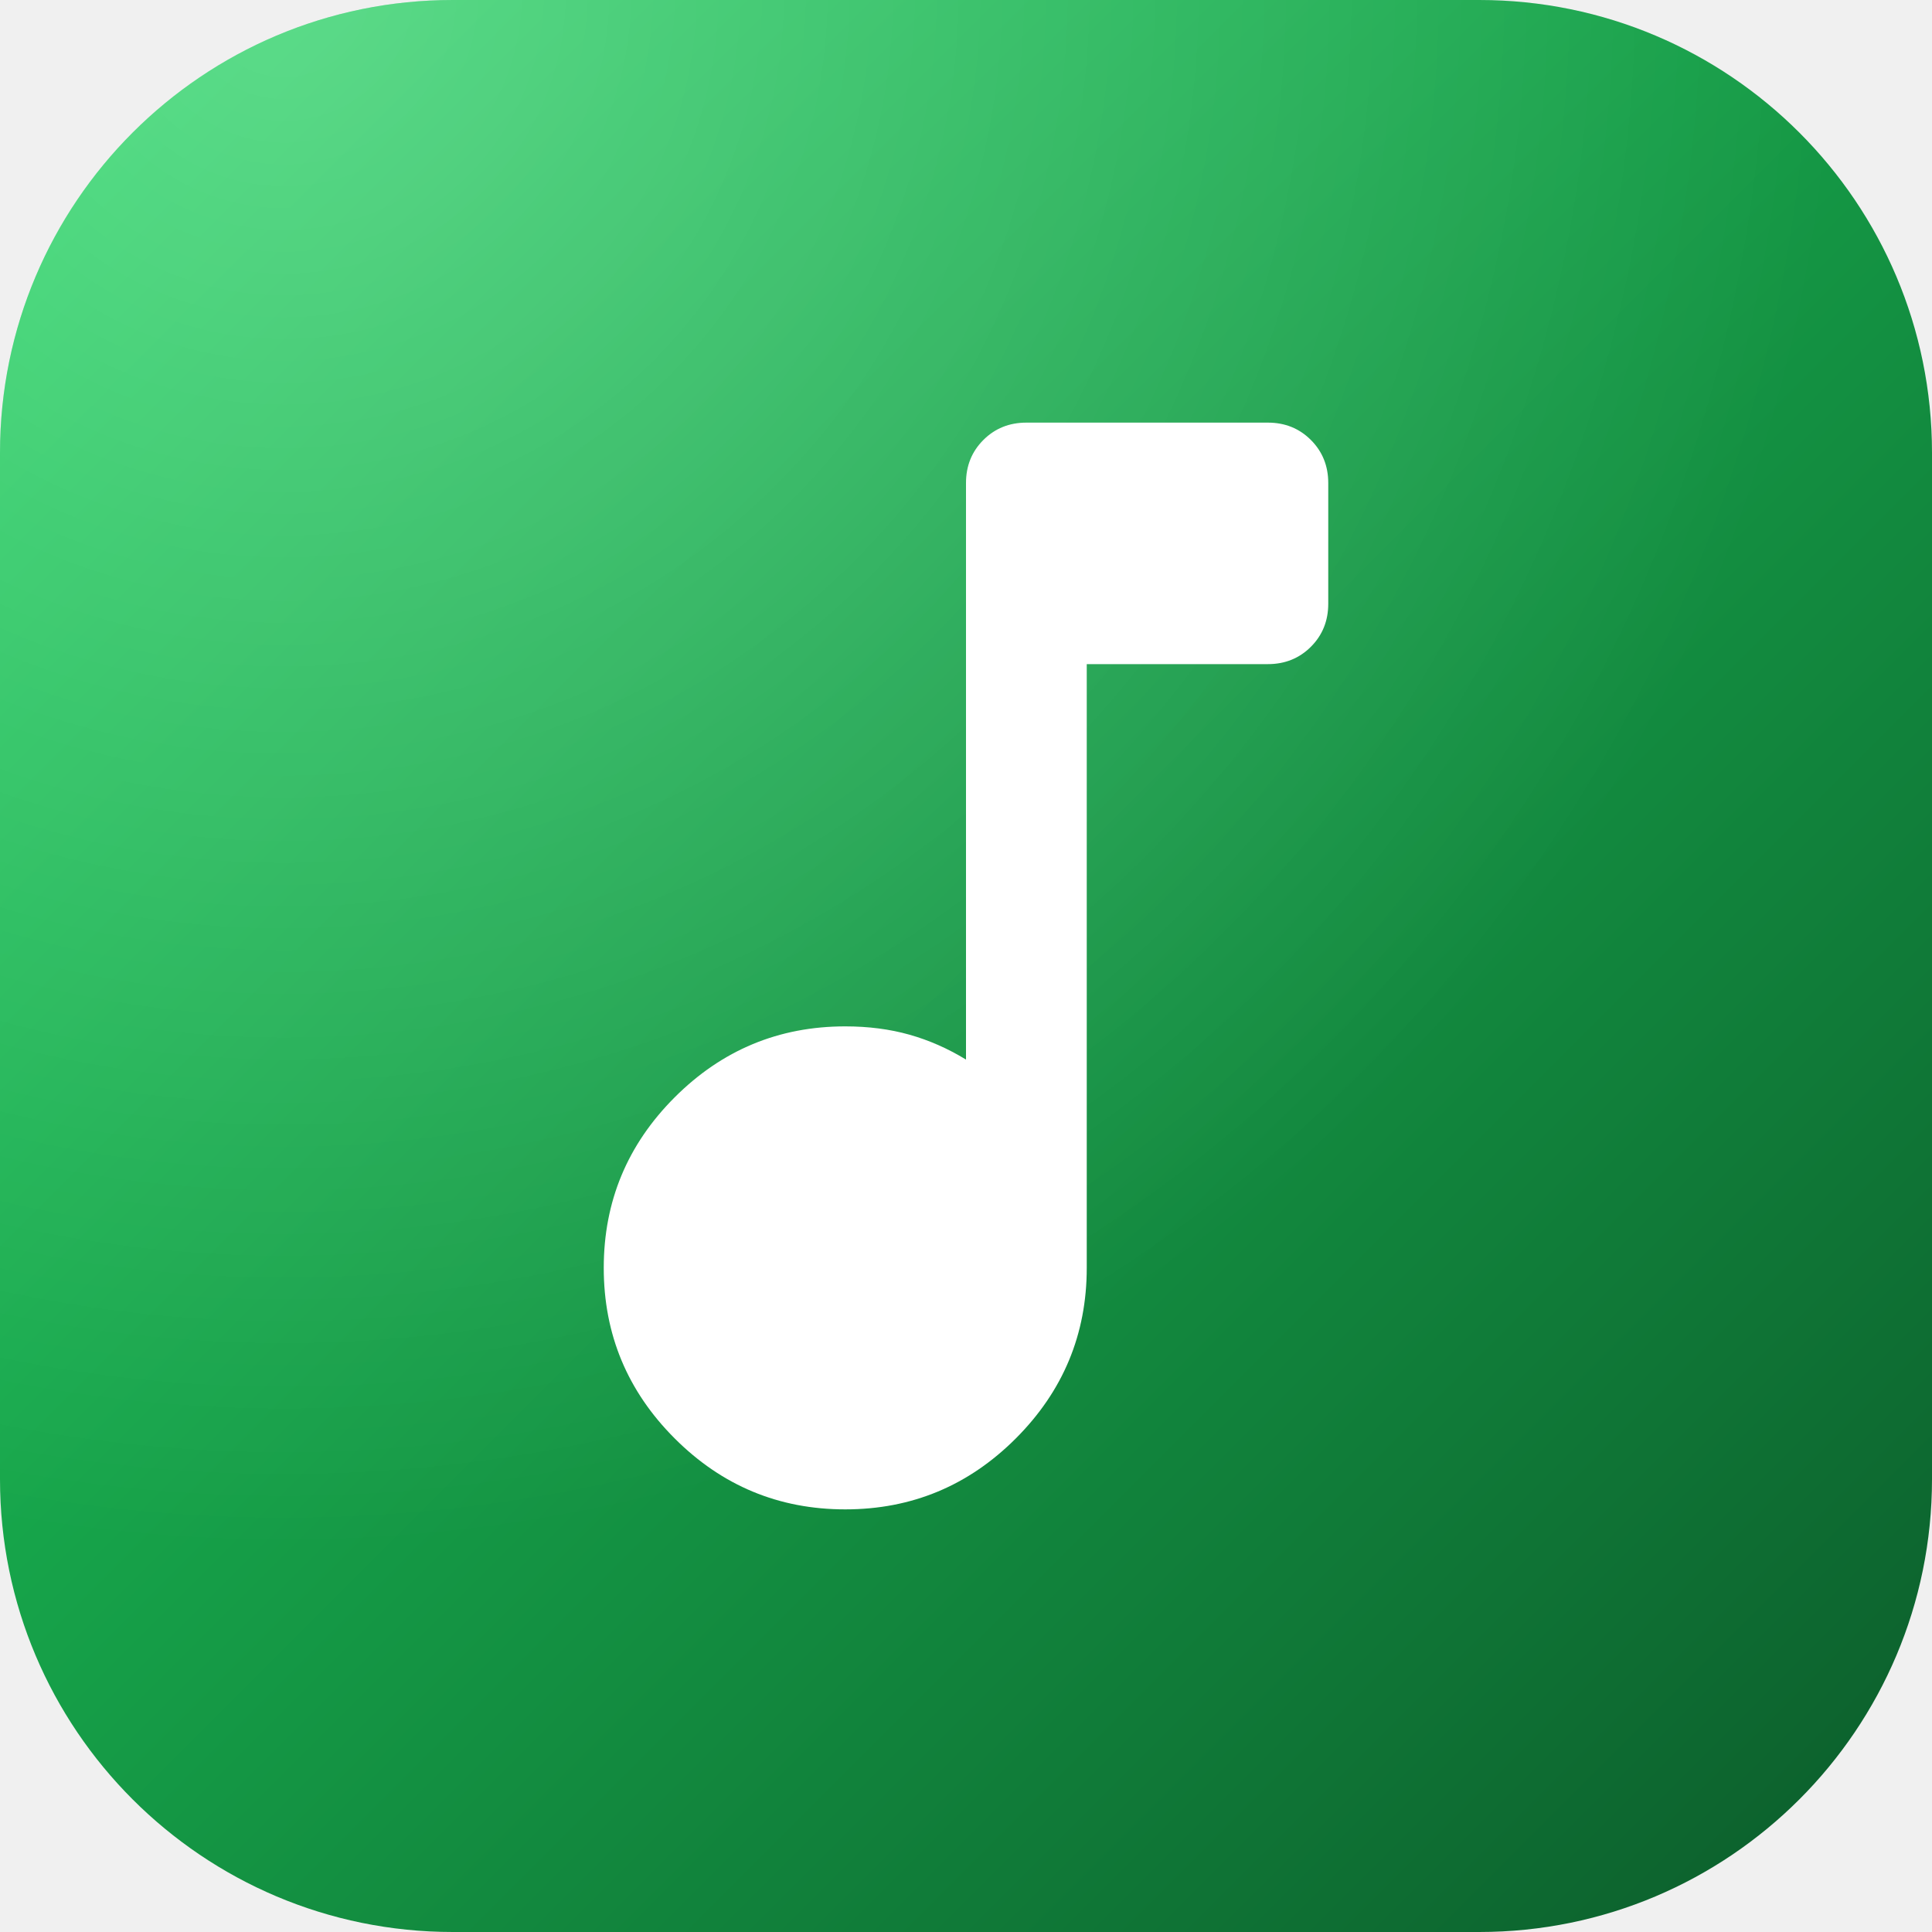
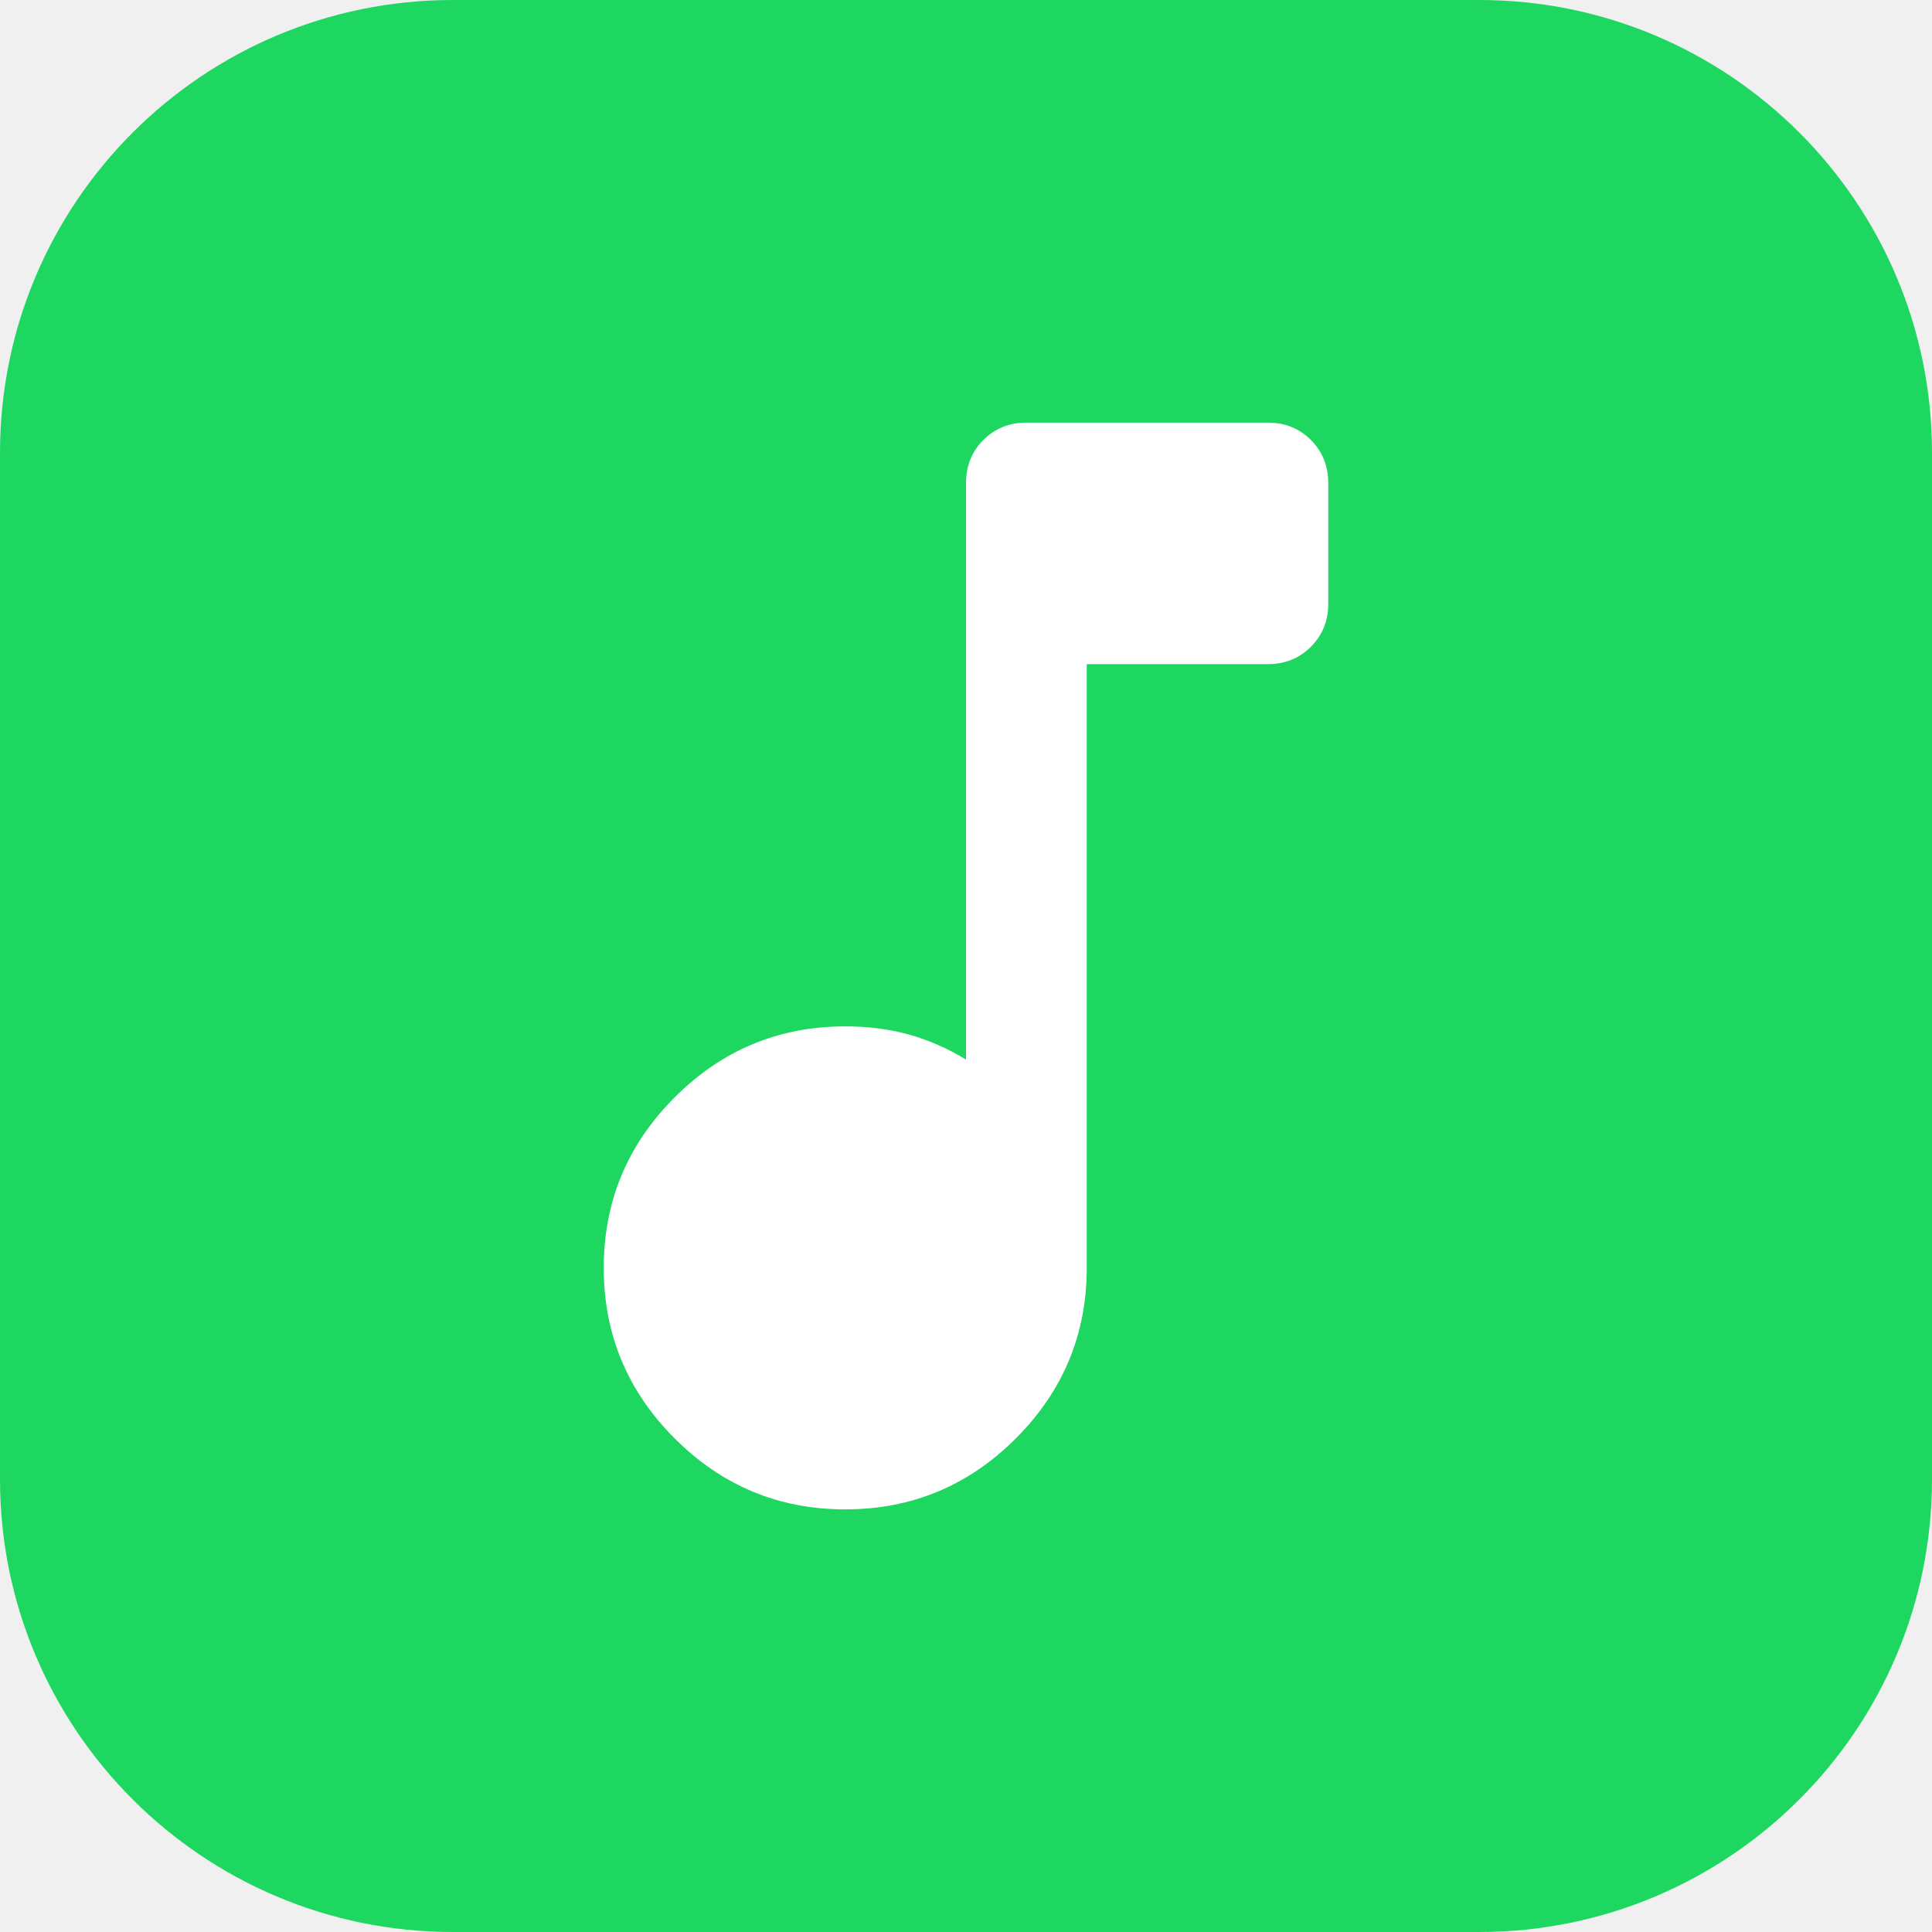
<svg xmlns="http://www.w3.org/2000/svg" viewBox="0 0 32 32">
-   <defs>
-     <linearGradient id="g" x2="1" y2="1">
-       <stop offset="0" stop-color="#1ed760" />
-       <stop offset="1" stop-color="#0b5a2a" />
-     </linearGradient>
-     <radialGradient id="h" cx=".15" cy="0" r=".8">
-       <stop offset="0" stop-color="#fff" stop-opacity=".28" />
-       <stop offset="1" stop-color="#fff" stop-opacity="0" />
-     </radialGradient>
-   </defs>
-   <rect width="32" height="32" rx="7.5" fill="url(#g)" />
-   <rect width="32" height="32" rx="7.5" fill="url(#h)" />
+   <rect width="32" height="32" rx="7.5" fill="#1ed760" />
  <path transform="translate(16 16) scale(.025) translate(-480 480)" d="M287-167q-47-47-47-113t47-113q47-47 113-47 23 0 42.5 5.5T480-418v-382q0-17 11.5-28.5T520-840h160q17 0 28.5 11.5T720-800v80q0 17-11.5 28.5T680-680H560v400q0 66-47 113t-113 47q-66 0-113-47Z" fill="#fff" />
</svg>
